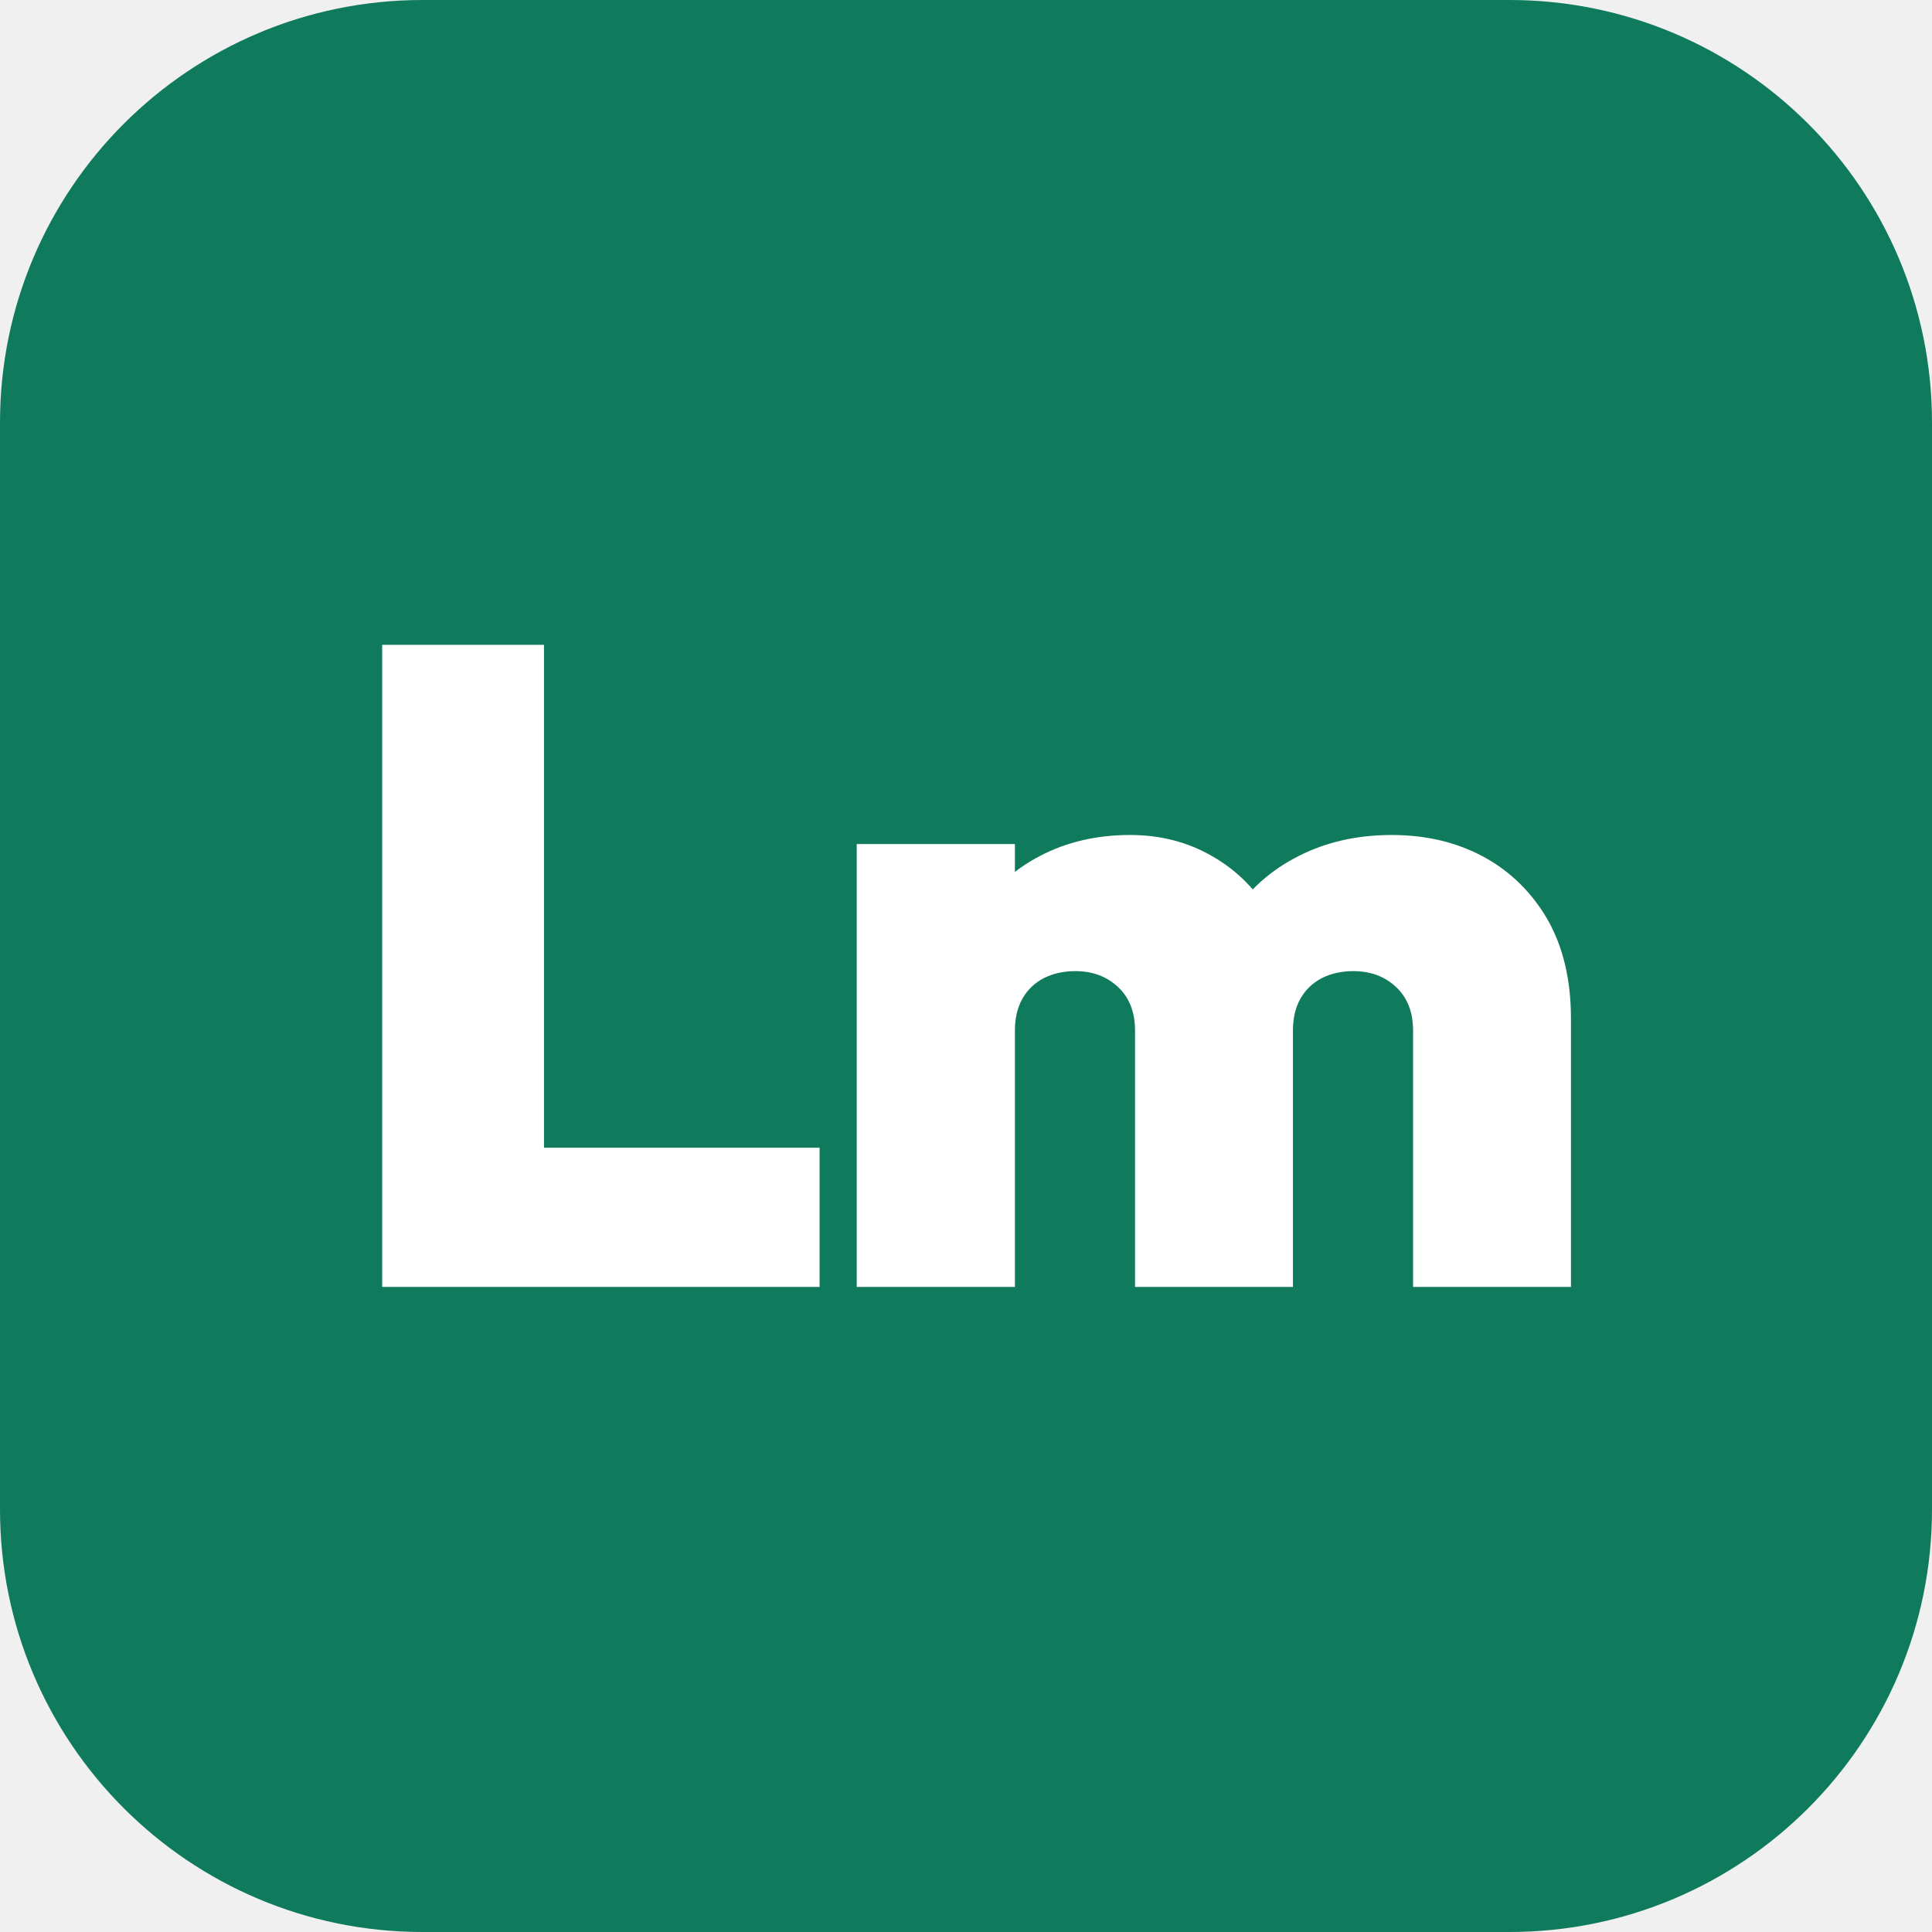
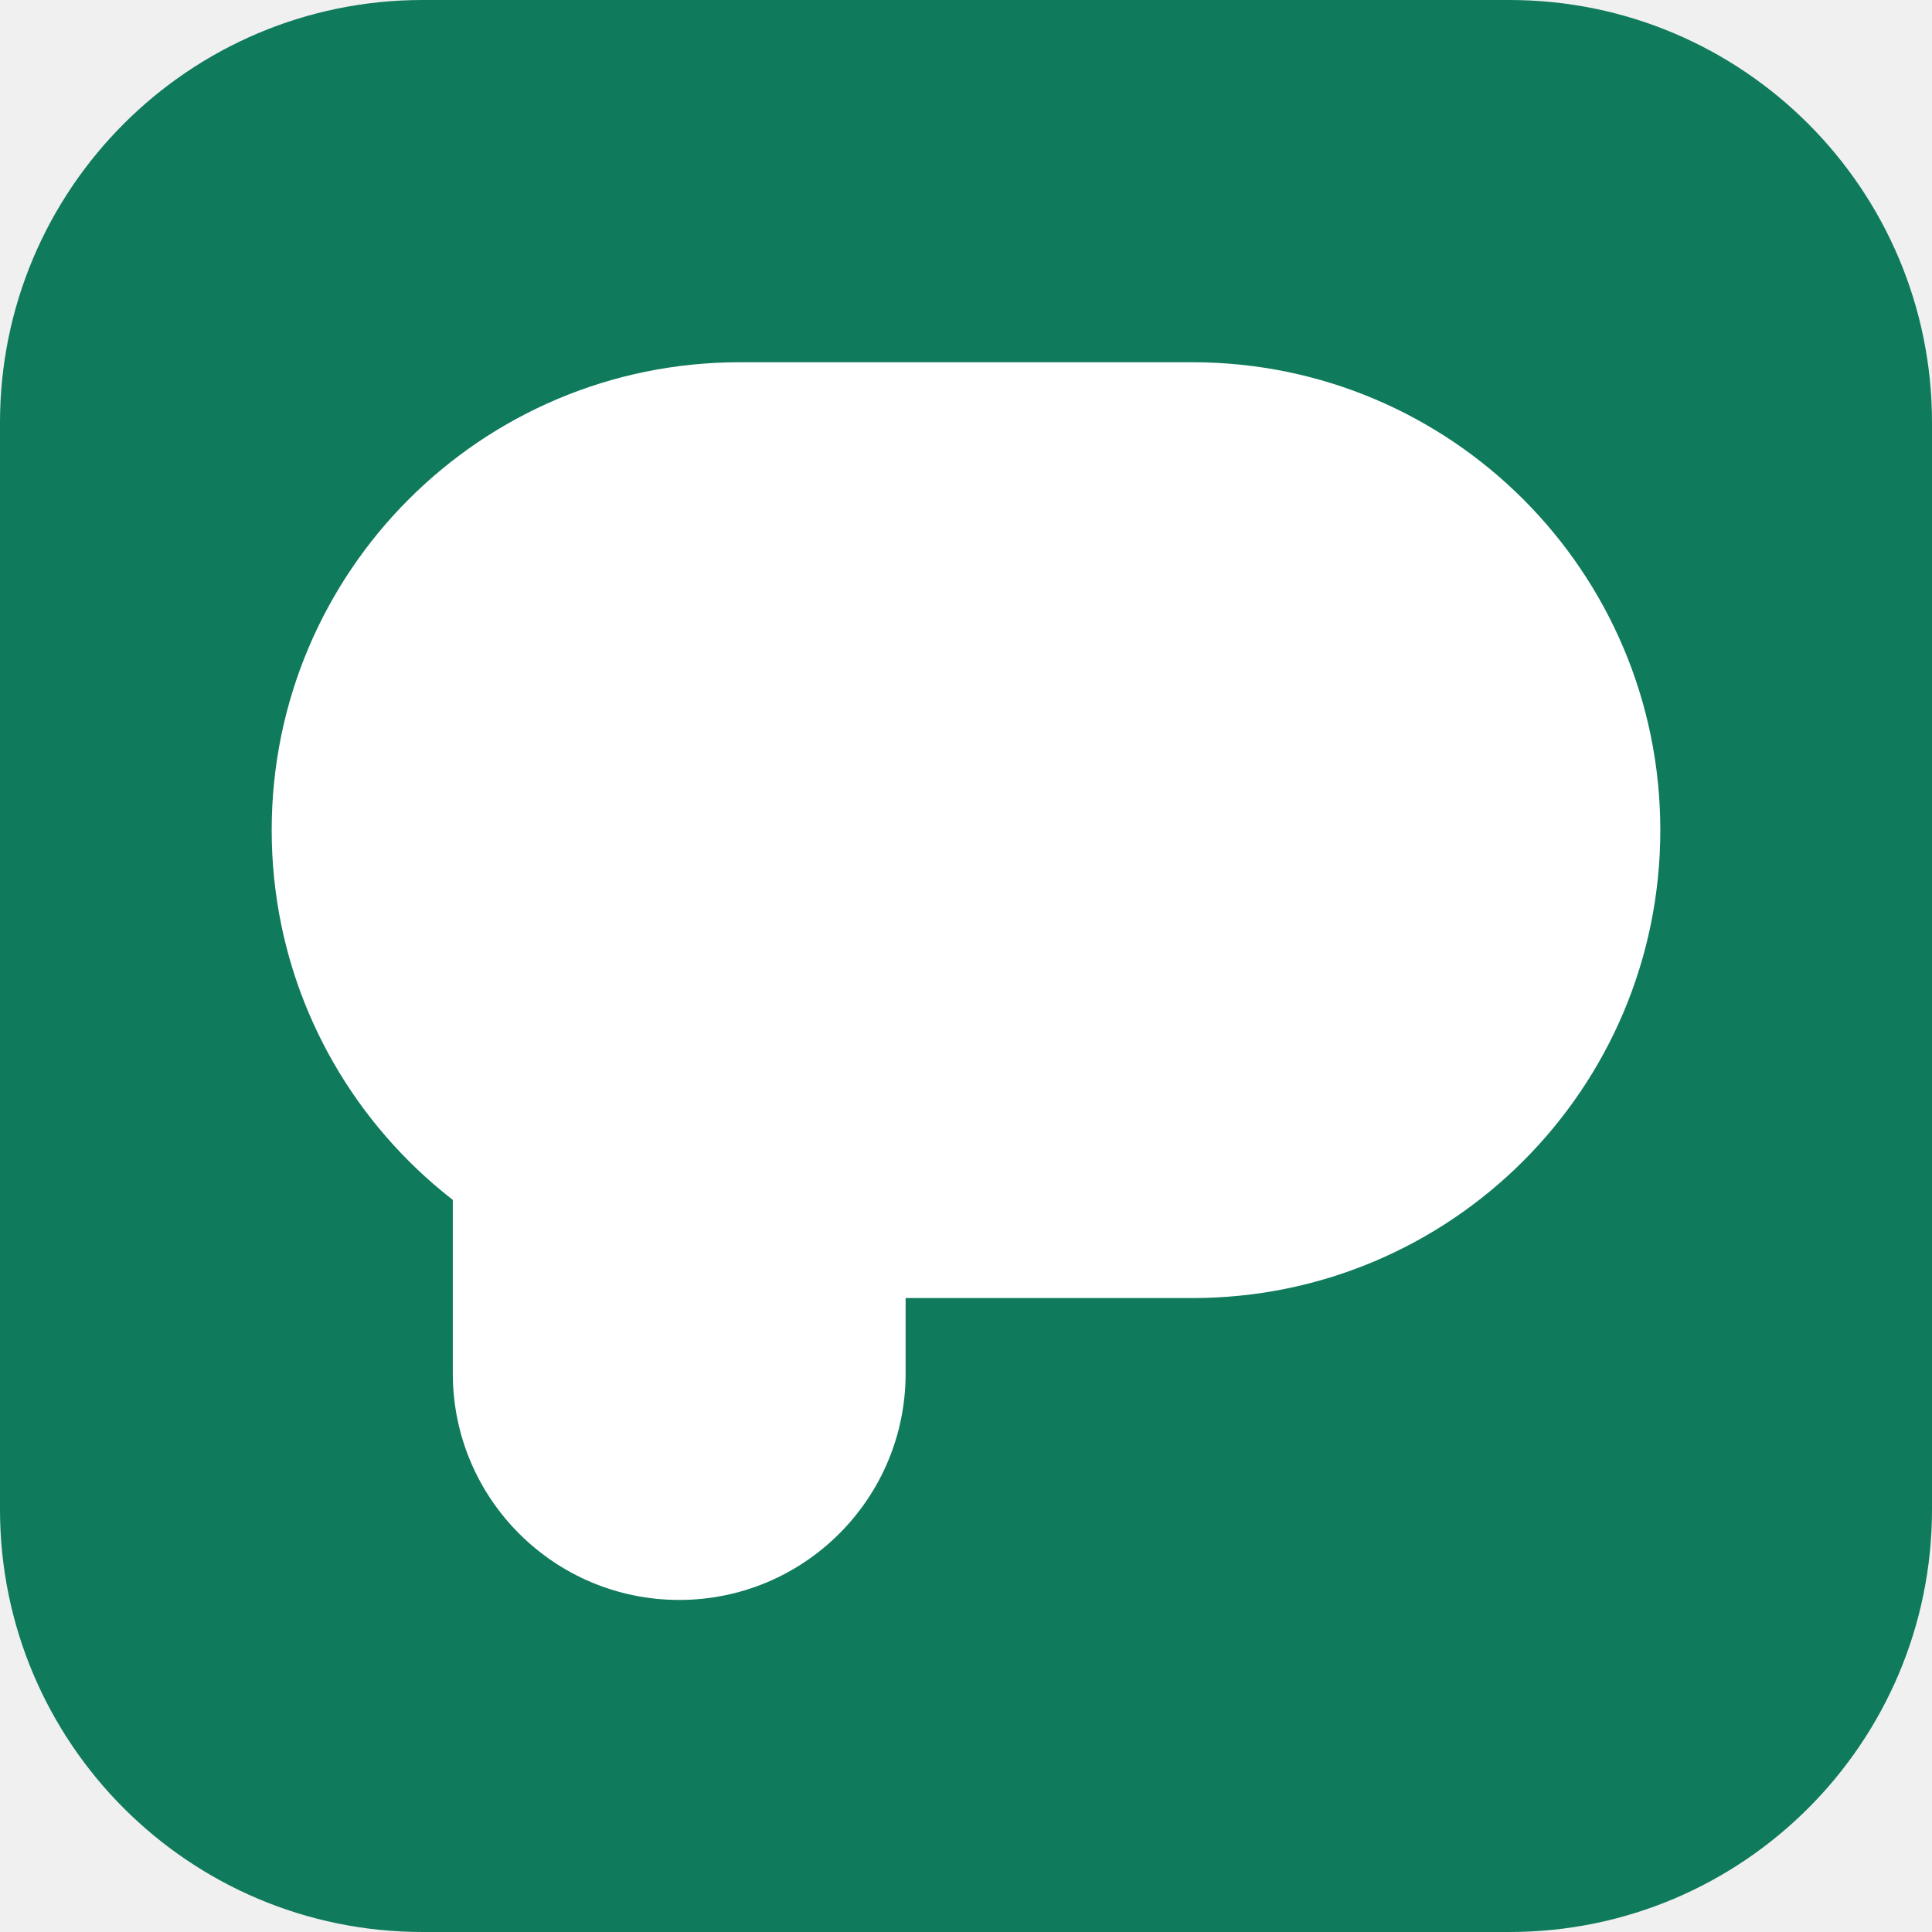
<svg xmlns="http://www.w3.org/2000/svg" viewBox="0 0 64 64">
  <rect width="64" height="64" rx="14" fill="#0f7a5c" />
-   <path d="M1.9 0V-21.27H7.26V0ZM6.16 0V-4.61H16.39V0ZM17.62 0V-14.67H22.86V0ZM26.84 0V-8.49Q26.84 -9.41 26.27 -9.94Q25.71 -10.46 24.86 -10.46Q24.28 -10.46 23.82 -10.23Q23.36 -9.99 23.11 -9.55Q22.86 -9.11 22.86 -8.49L20.83 -9.3Q20.83 -11.06 21.6 -12.33Q22.38 -13.6 23.7 -14.28Q25.02 -14.97 26.68 -14.97Q28.19 -14.97 29.41 -14.26Q30.63 -13.56 31.35 -12.3Q32.07 -11.05 32.07 -9.32V0ZM36.05 0V-8.49Q36.05 -9.41 35.48 -9.94Q34.92 -10.46 34.07 -10.46Q33.49 -10.46 33.03 -10.23Q32.57 -9.99 32.32 -9.55Q32.07 -9.11 32.07 -8.49L29.02 -8.65Q29.05 -10.61 29.88 -12.03Q30.7 -13.44 32.12 -14.2Q33.54 -14.97 35.34 -14.97Q37.06 -14.97 38.4 -14.24Q39.73 -13.51 40.51 -12.16Q41.28 -10.8 41.28 -8.89V0Z" transform="translate(10.76 42.63)" fill="#ffffff" />
+   <g fill="#ffffff">
+     <rect x="9" y="12" width="46" height="31" rx="15.5" />
+     <rect x="15" y="30" width="15" height="23" rx="7.5" />
+   </g>
</svg>
